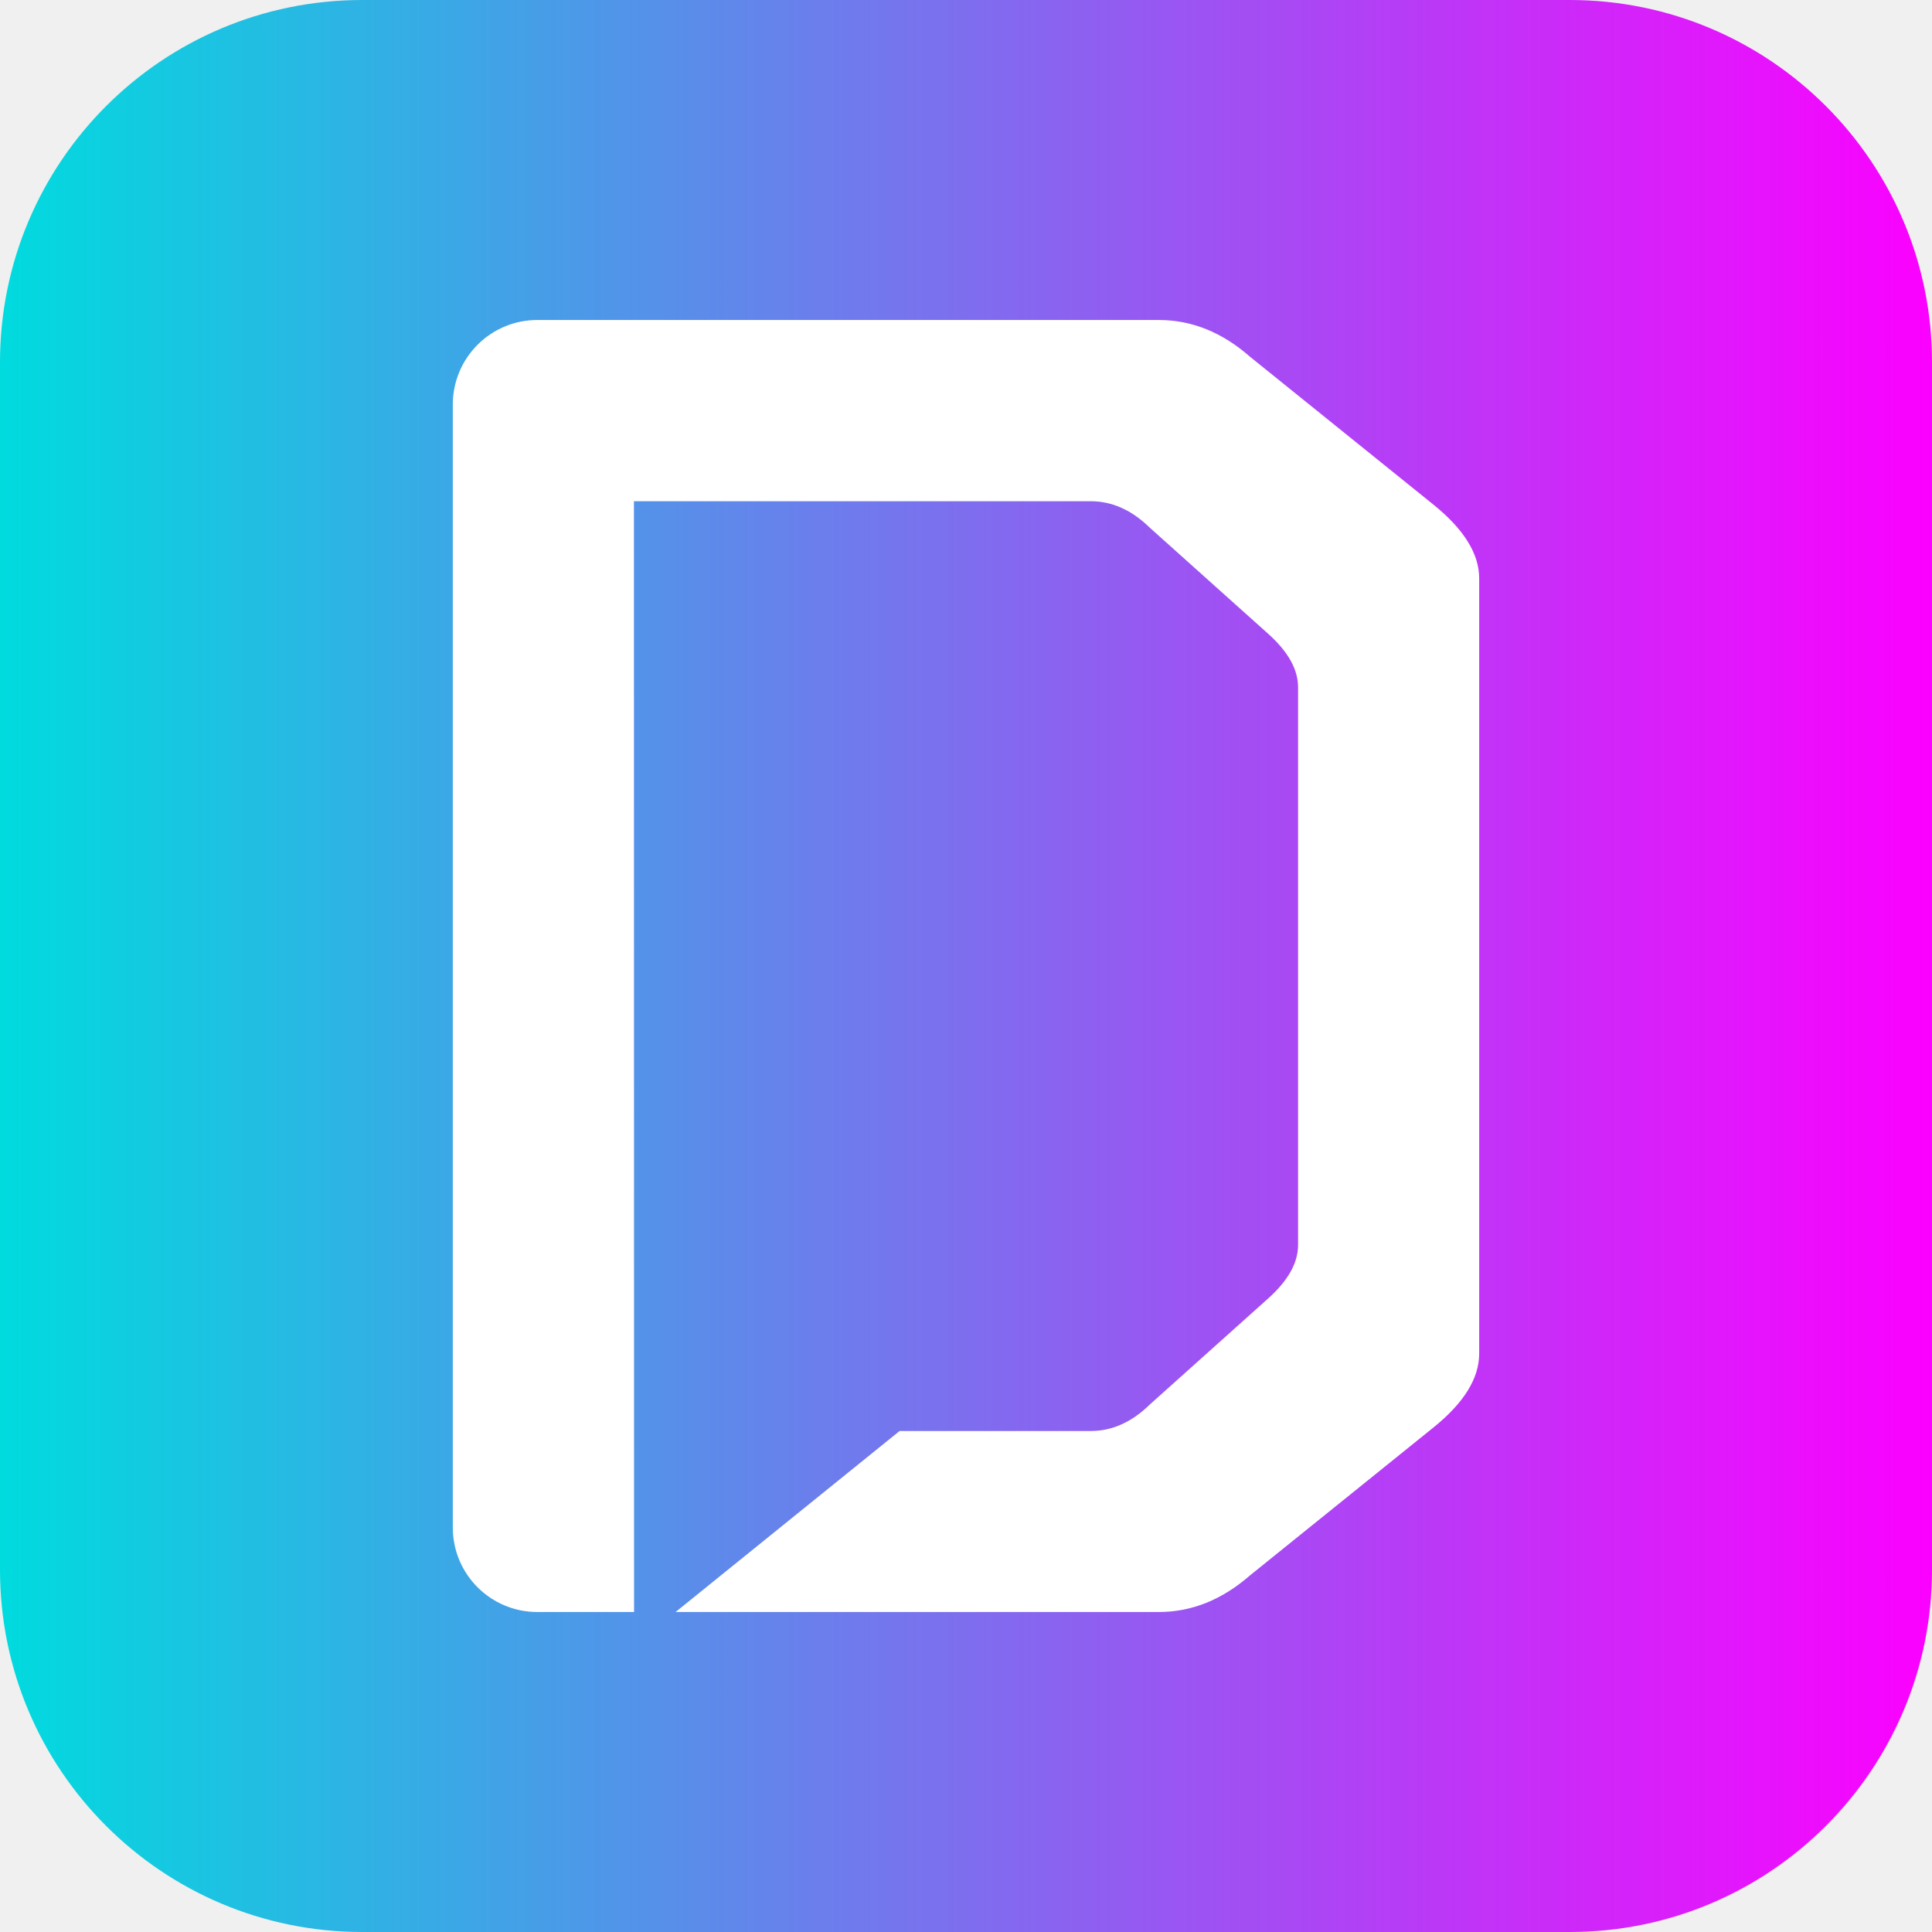
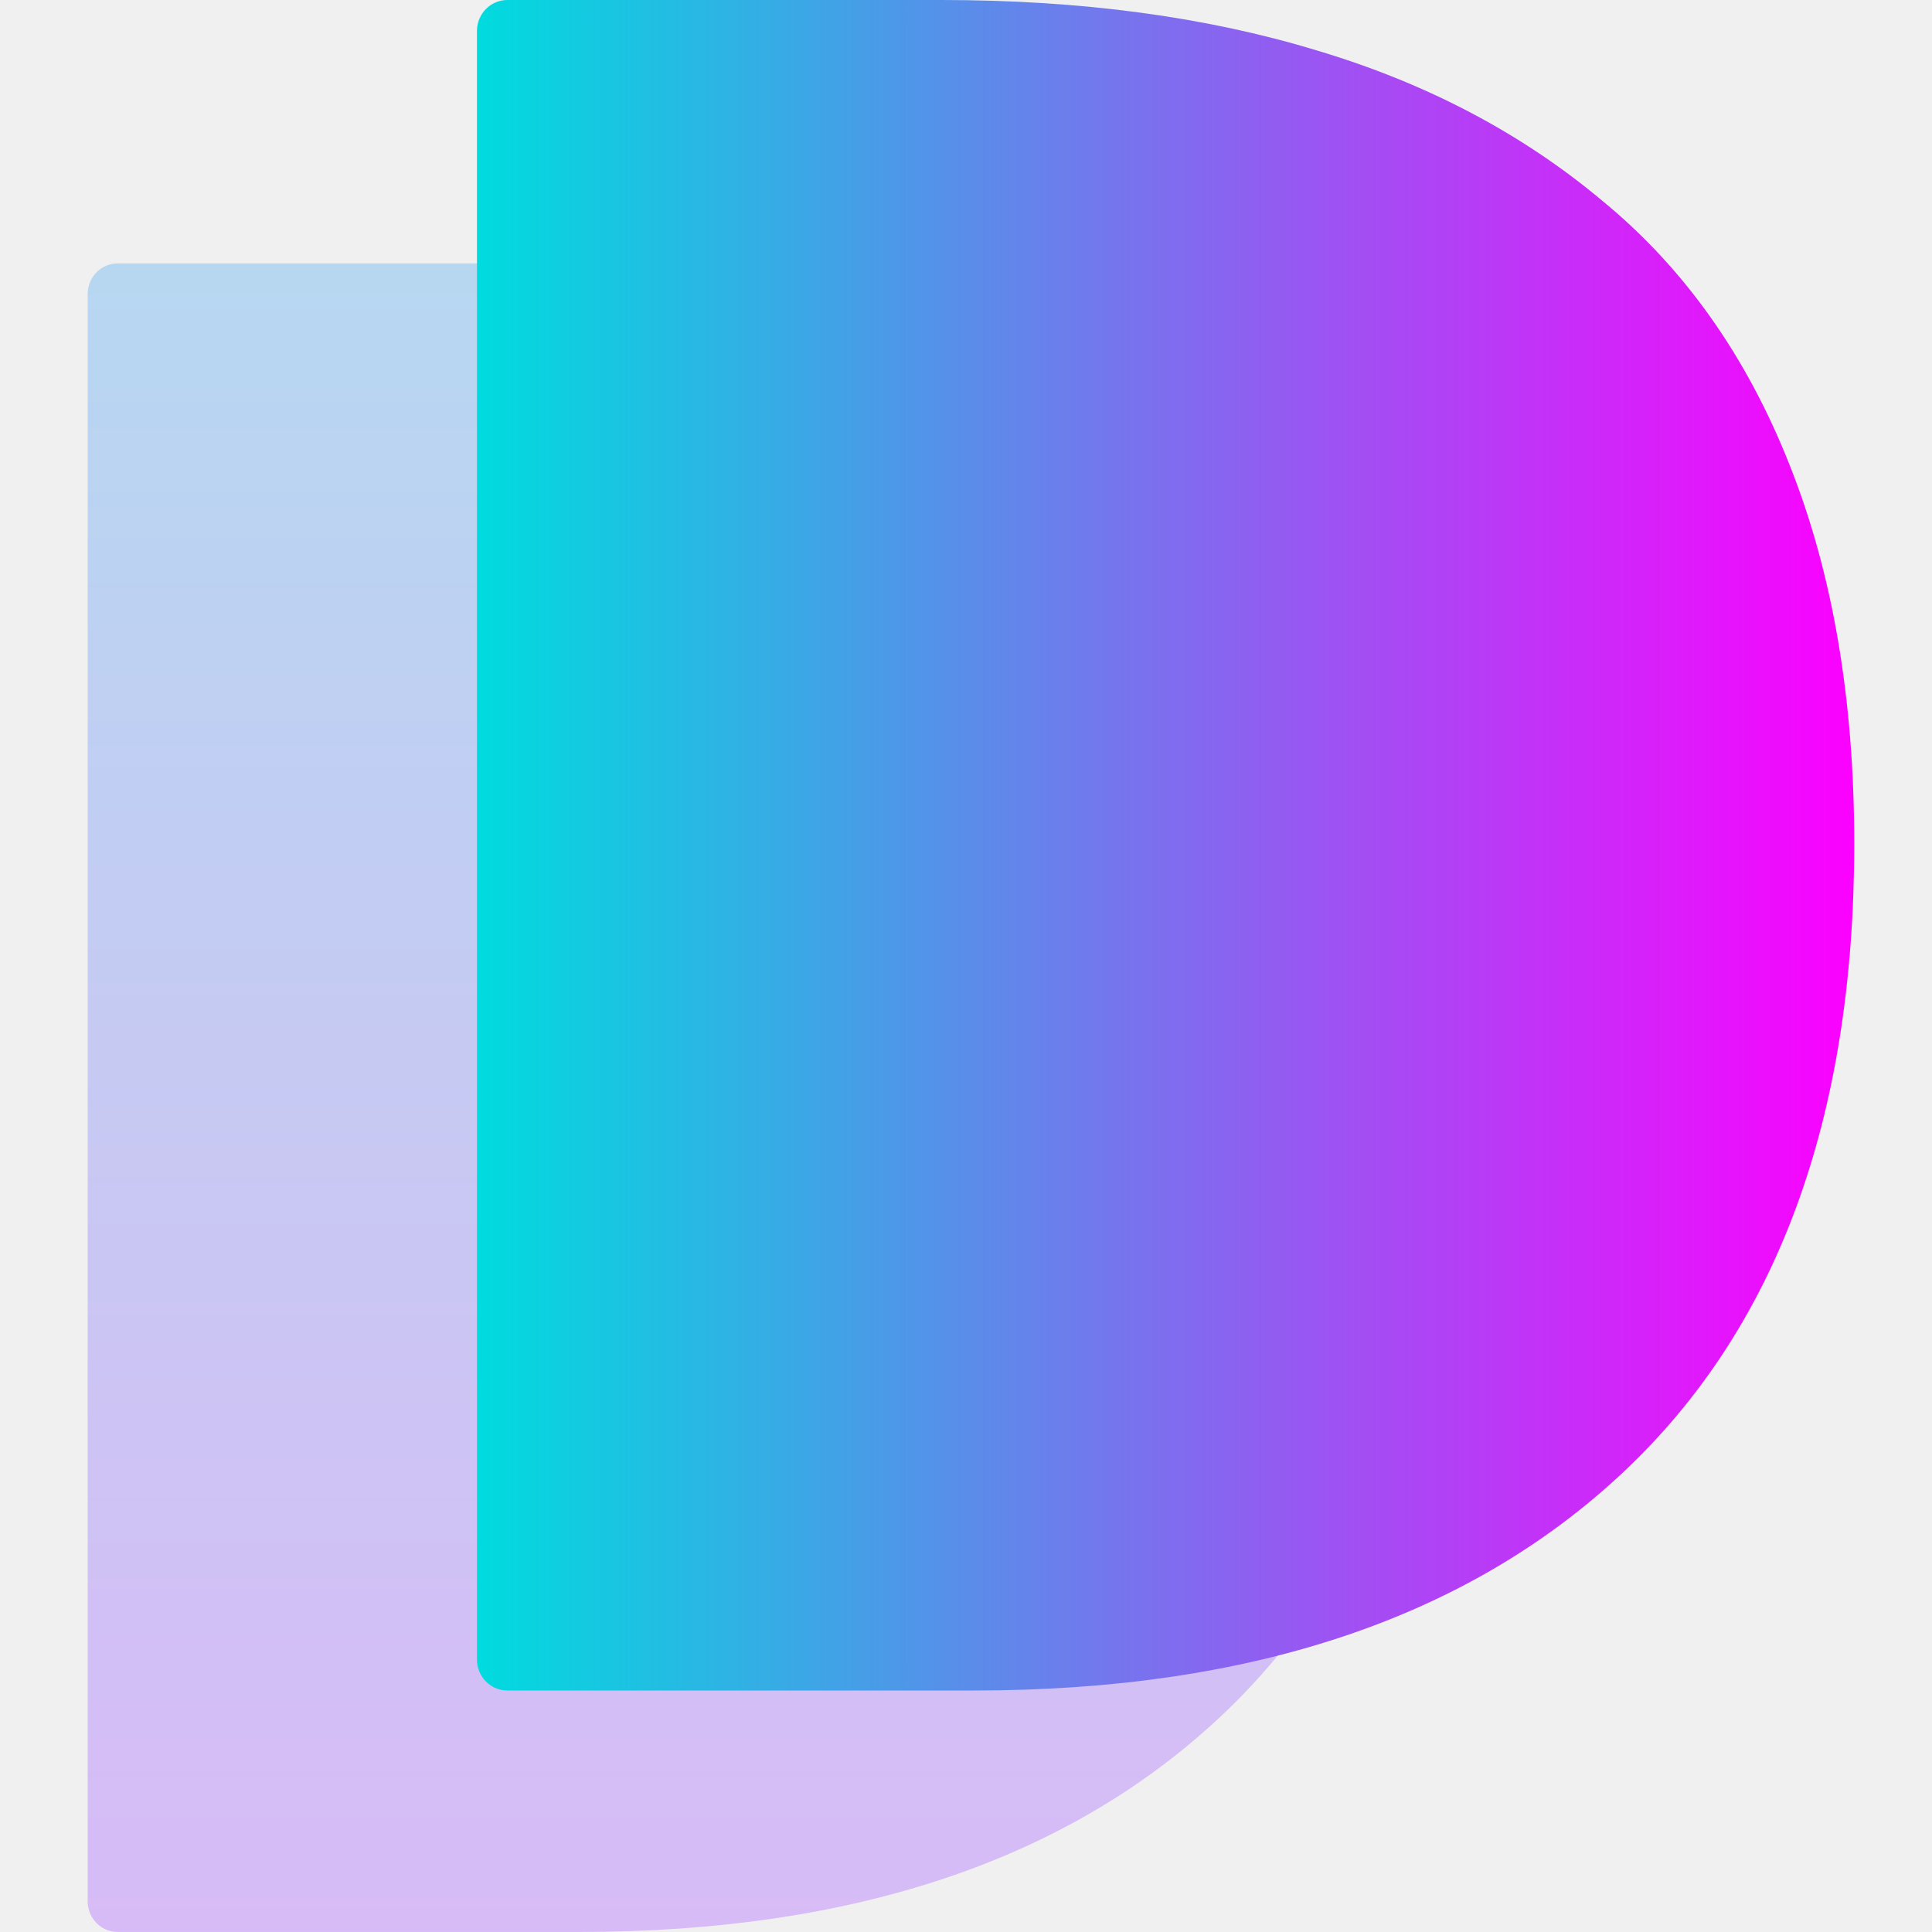
- <svg xmlns="http://www.w3.org/2000/svg" width="16" height="16" viewBox="0 0 16 16" fill="none">
-   <g clip-path="url(#clip0_1664_7162)">
-     <path d="M0 3C0 1.343 1.343 0 3 0H13C14.657 0 16 1.343 16 3V13C16 14.657 14.657 16 13 16H3C1.343 16 0 14.657 0 13V3Z" fill="url(#paint0_linear_1664_7162)" />
-     <path d="M4.45 13.35C4.063 13.35 3.75 13.037 3.75 12.65V3.35C3.75 2.964 4.063 2.65 4.45 2.65H9.596C9.87 2.65 10.122 2.752 10.354 2.956L11.871 4.179C12.124 4.383 12.25 4.587 12.25 4.79V11.21C12.25 11.414 12.124 11.618 11.871 11.822L10.354 13.045C10.122 13.248 9.87 13.35 9.596 13.35H5.595L7.45 11.851H9.033C9.21 11.851 9.373 11.778 9.523 11.631L10.505 10.751C10.668 10.604 10.75 10.458 10.75 10.311V5.691C10.75 5.544 10.668 5.398 10.505 5.251L9.523 4.371C9.373 4.224 9.21 4.151 9.033 4.151H5.25L5.251 13.35H4.45Z" fill="white" />
-   </g>
+ <svg xmlns="http://www.w3.org/2000/svg" width="40" height="40" viewBox="0 0 40 40" fill="none">
+   <path d="M29.998 22.691C29.998 28.312 28.414 32.602 25.247 35.561C22.08 38.519 17.661 39.999 11.991 39.999H2.438C2.095 39.999 1.816 39.716 1.816 39.367V6.085C1.816 5.736 2.095 5.453 2.438 5.453H11.318C14.177 5.453 16.734 5.796 18.99 6.481C21.245 7.15 23.2 8.178 24.853 9.564C26.522 10.934 27.797 12.733 28.677 14.96C29.558 17.171 29.998 19.748 29.998 22.691Z" fill="url(#paint0_linear_1695_19749)" fill-opacity="0.18" />
+   <path d="M29.998 22.691C29.998 28.312 28.414 32.602 25.247 35.561C22.08 38.519 17.661 39.999 11.991 39.999H2.438C2.095 39.999 1.816 39.716 1.816 39.367V6.085C1.816 5.736 2.095 5.453 2.438 5.453H11.318C14.177 5.453 16.734 5.796 18.99 6.481C21.245 7.15 23.2 8.178 24.853 9.564C26.522 10.934 27.797 12.733 28.677 14.96C29.558 17.171 29.998 19.748 29.998 22.691Z" fill="#7799FF" fill-opacity="0.22" />
+   <path d="M38.39 17.465C38.39 23.16 36.788 27.506 33.583 30.504C30.378 33.501 25.907 35 20.17 35H10.504C10.157 35 9.875 34.713 9.875 34.36V0.64C9.875 0.287 10.157 0 10.504 0H19.489C22.382 0 24.969 0.347 27.252 1.041C29.534 1.72 31.512 2.761 33.184 4.165C34.873 5.553 36.163 7.375 37.054 9.632C37.945 11.872 38.39 14.483 38.39 17.465Z" fill="url(#paint1_linear_1695_19749)" />
  <defs>
-     <linearGradient id="paint0_linear_1664_7162" x1="0" y1="8" x2="16" y2="8" gradientUnits="userSpaceOnUse">
+     <linearGradient id="paint0_linear_1695_19749" x1="1.816" y1="2.689" x2="1.816" y2="39.999" gradientUnits="userSpaceOnUse">
      <stop stop-color="#00DBDE" />
      <stop offset="1" stop-color="#FC00FF" />
    </linearGradient>
-     <clipPath id="clip0_1664_7162">
-       <rect width="16" height="16" fill="white" />
-     </clipPath>
+     <linearGradient id="paint1_linear_1695_19749" x1="9.875" y1="17.5" x2="38.39" y2="17.5" gradientUnits="userSpaceOnUse">
+       <stop stop-color="#00DBDE" />
+       <stop offset="1" stop-color="#FC00FF" />
+     </linearGradient>
  </defs>
</svg>
